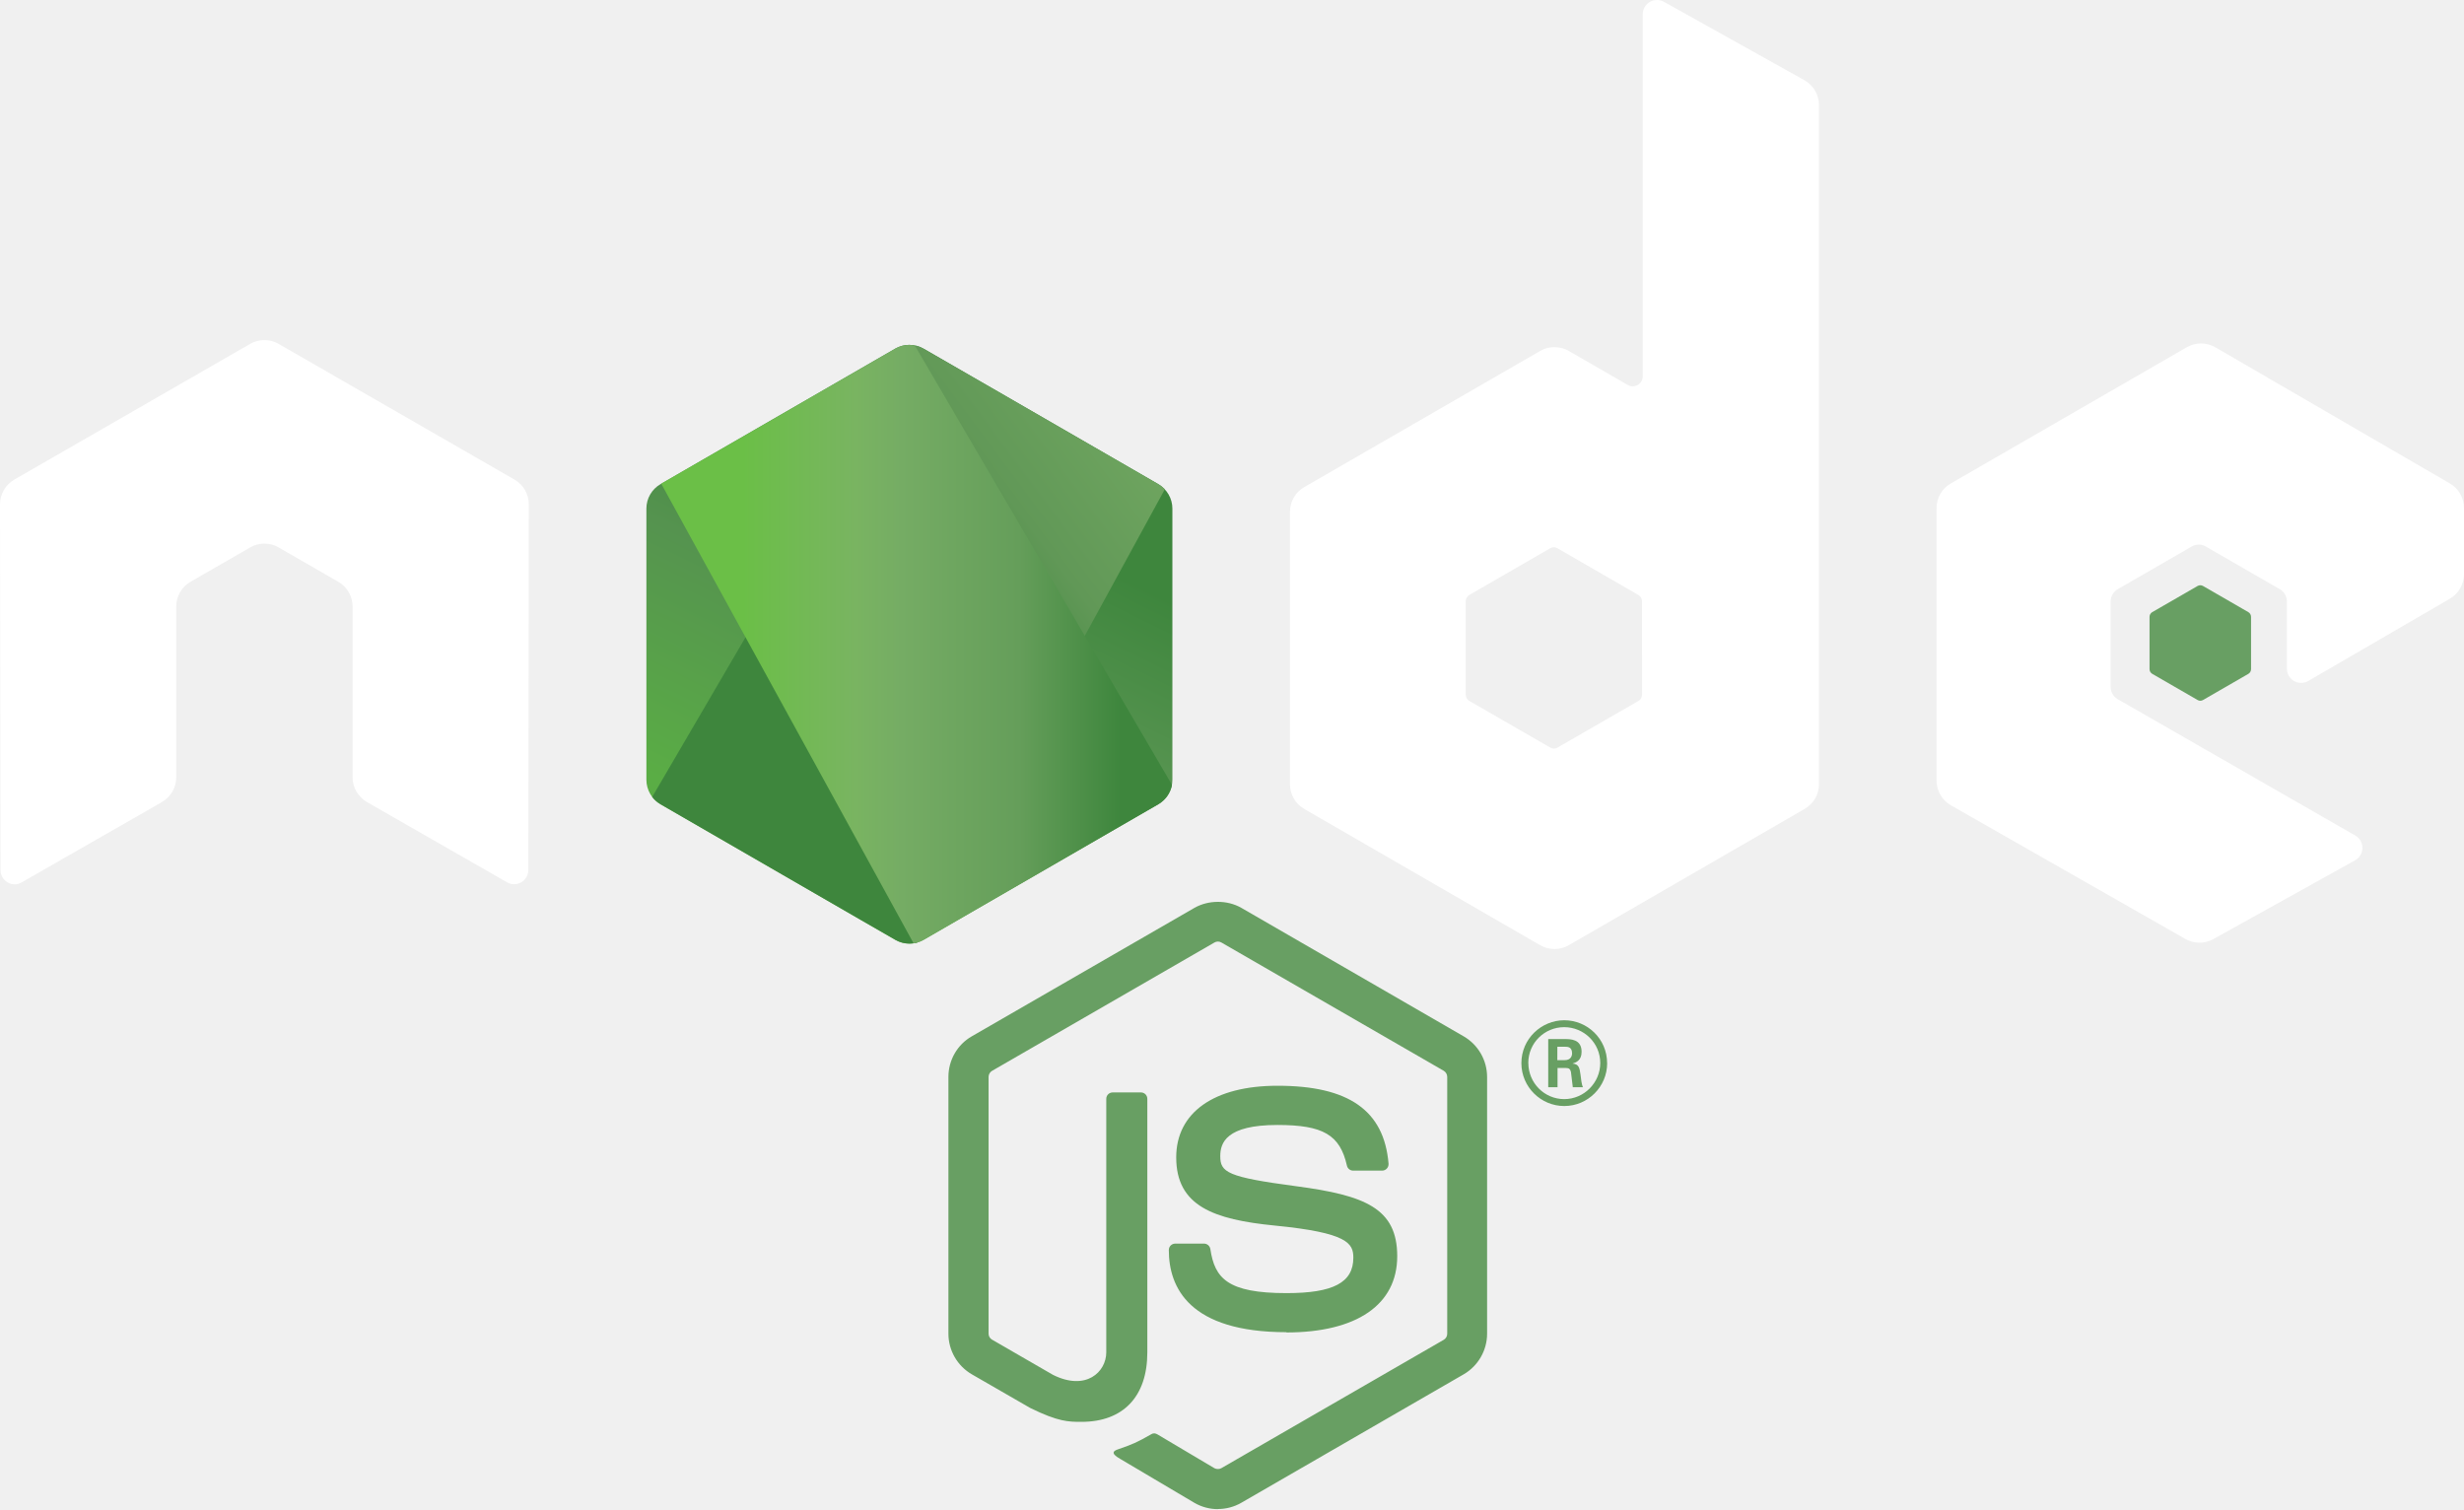
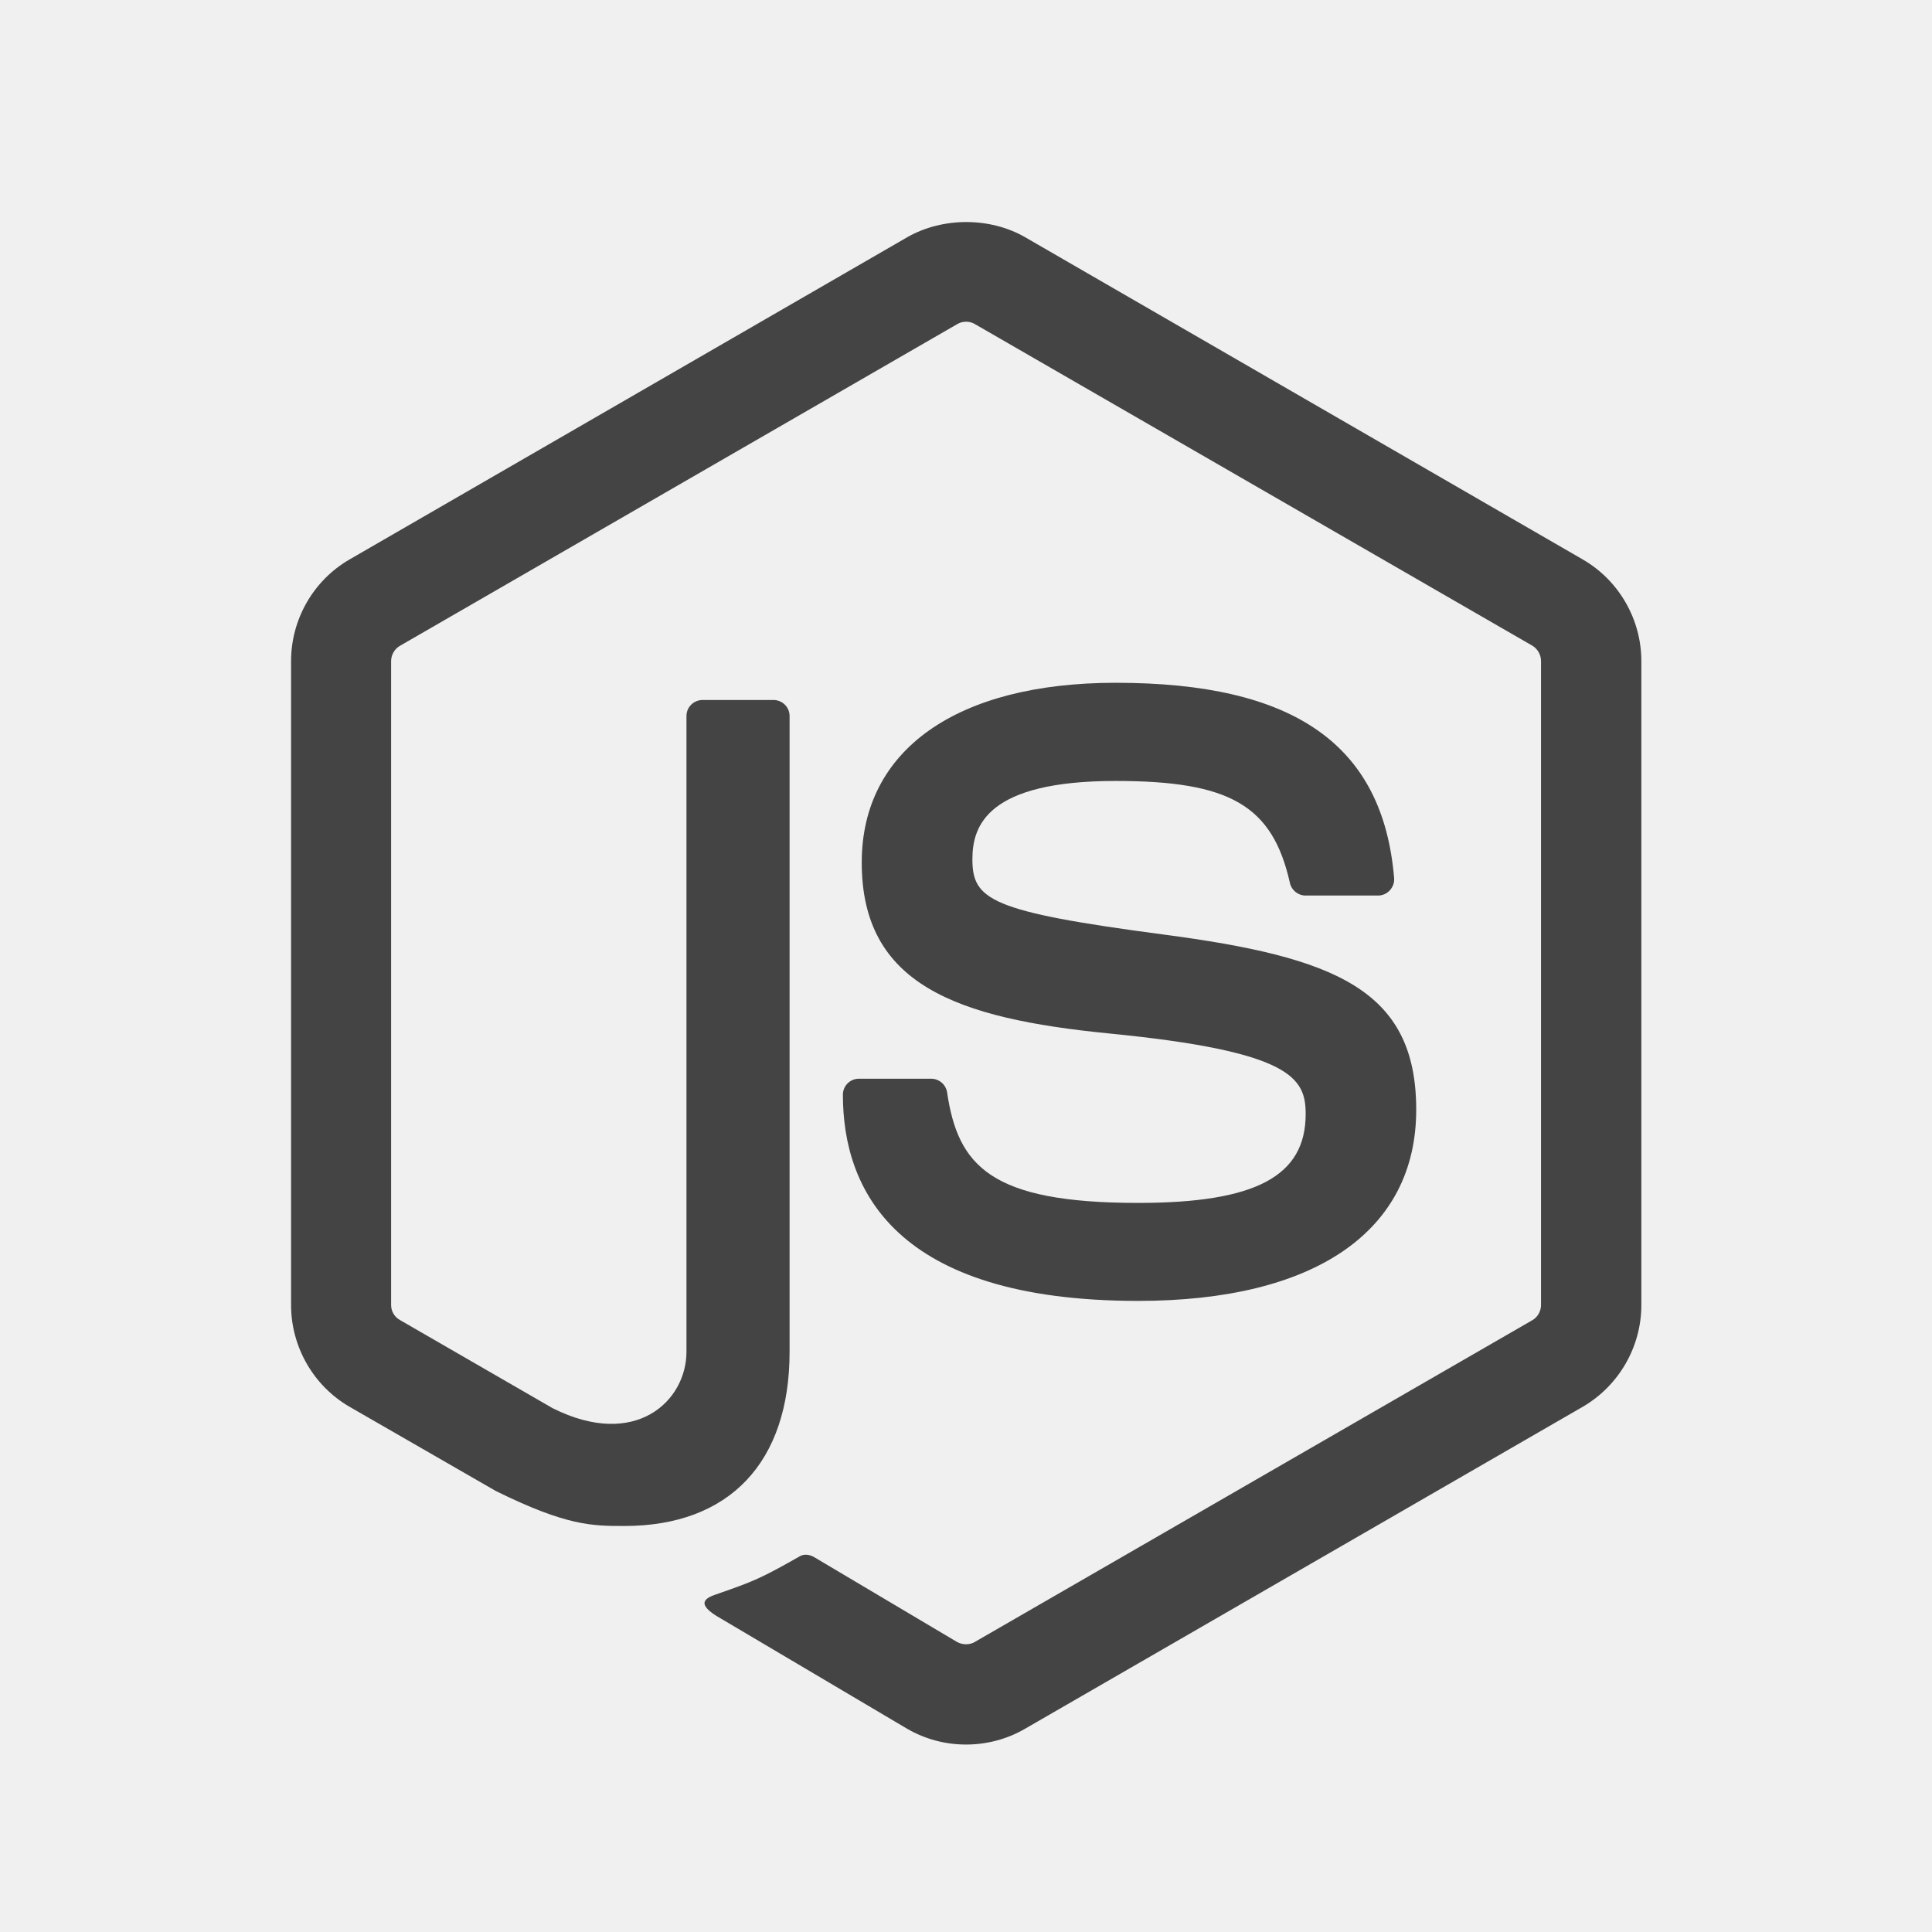
- <svg xmlns="http://www.w3.org/2000/svg" viewBox="0 0 442.37 270.929">
-   <defs>
-     <linearGradient id="b" x1="-0.348" x2="1.251" gradientTransform="rotate(116.114 53.1 202.97) scale(86.48)" gradientUnits="userSpaceOnUse">
-       <stop offset="0.3" stop-color="#3e863d" />
-       <stop offset="0.5" stop-color="#55934f" />
-       <stop offset="0.8" stop-color="#5aad45" />
-     </linearGradient>
-     <linearGradient id="d" x1="-0.456" x2="0.582" gradientTransform="rotate(-36.46 550.846 -214.337) scale(132.798)" gradientUnits="userSpaceOnUse">
-       <stop offset="0.57" stop-color="#3e863d" />
-       <stop offset="0.72" stop-color="#619857" />
-       <stop offset="1" stop-color="#76ac64" />
-     </linearGradient>
-     <linearGradient id="f" x1="0.043" x2="0.984" gradientTransform="translate(192.862 279.652) scale(97.417)" gradientUnits="userSpaceOnUse">
-       <stop offset="0.16" stop-color="#6bbf47" />
-       <stop offset="0.38" stop-color="#79b461" />
-       <stop offset="0.47" stop-color="#75ac64" />
-       <stop offset="0.7" stop-color="#659e5a" />
-       <stop offset="0.9" stop-color="#3e863d" />
-     </linearGradient>
-     <clipPath id="a">
-       <path d="m239.03 226.605-42.13 24.317a5.085 5.085 0 0 0-2.546 4.406v48.668c0 1.817.968 3.496 2.546 4.406l42.133 24.336a5.1 5.1 0 0 0 5.09 0l42.126-24.336a5.096 5.096 0 0 0 2.54-4.406v-48.668c0-1.816-.97-3.496-2.55-4.406l-42.12-24.317a5.123 5.123 0 0 0-5.1 0" />
-     </clipPath>
-     <clipPath id="c">
-       <path d="M195.398 307.086c.403.523.907.976 1.5 1.316l36.14 20.875 6.02 3.46c.9.52 1.926.74 2.934.665.336-.027.672-.09 1-.183l44.434-81.36c-.34-.37-.738-.68-1.184-.94l-27.586-15.93-14.582-8.39a5.318 5.318 0 0 0-1.32-.53zm0 0" />
-     </clipPath>
-     <clipPath id="e">
-       <path d="M241.066 225.953a5.14 5.14 0 0 0-2.035.652l-42.01 24.247 45.3 82.51c.63-.09 1.25-.3 1.81-.624l42.13-24.336a5.105 5.105 0 0 0 2.46-3.476l-46.18-78.89a5.29 5.29 0 0 0-1.03-.102c-.14 0-.28.007-.42.02" />
-     </clipPath>
-   </defs>
-   <path fill="#689f63" d="M218.647 270.93c-1.46 0-2.91-.383-4.19-1.12l-13.337-7.896c-1.992-1.114-1.02-1.508-.363-1.735 2.656-.93 3.195-1.14 6.03-2.75.298-.17.688-.11.993.07l10.246 6.08c.37.2.895.2 1.238 0l39.95-23.06c.37-.21.61-.64.61-1.08v-46.1c0-.46-.24-.87-.618-1.1l-39.934-23.04c-.37-.22-.86-.22-1.23 0l-39.926 23.04c-.387.22-.633.65-.633 1.09v46.1c0 .44.24.86.62 1.07l10.94 6.32c5.94 2.97 9.57-.53 9.57-4.05v-45.5c0-.65.51-1.15 1.16-1.15h5.06c.63 0 1.15.5 1.15 1.15v45.52c0 7.92-4.32 12.47-11.83 12.47-2.31 0-4.13 0-9.21-2.5l-10.48-6.04a8.447 8.447 0 0 1-4.19-7.29v-46.1c0-3 1.6-5.8 4.19-7.28l39.99-23.07c2.53-1.43 5.89-1.43 8.4 0l39.94 23.08a8.428 8.428 0 0 1 4.19 7.28v46.1c0 2.99-1.61 5.78-4.19 7.28l-39.94 23.07a8.397 8.397 0 0 1-4.21 1.12" />
-   <path fill="#689f63" d="M230.987 239.164c-17.48 0-21.145-8.024-21.145-14.754 0-.64.516-1.15 1.157-1.15h5.16c.57 0 1.05.415 1.14.978.78 5.258 3.1 7.91 13.67 7.91 8.42 0 12-1.902 12-6.367 0-2.57-1.02-4.48-14.1-5.76-10.94-1.08-17.7-3.49-17.7-12.24 0-8.06 6.8-12.86 18.19-12.86 12.79 0 19.13 4.44 19.93 13.98a1.164 1.164 0 0 1-1.16 1.26h-5.19c-.54 0-1.01-.38-1.12-.9-1.25-5.53-4.27-7.3-12.48-7.3-9.19 0-10.26 3.2-10.26 5.6 0 2.91 1.26 3.76 13.66 5.4 12.28 1.63 18.11 3.93 18.11 12.56 0 8.7-7.26 13.69-19.92 13.69m48.66-48.89h1.34c1.1 0 1.31-.77 1.31-1.22 0-1.18-.81-1.18-1.26-1.18h-1.38zm-1.63-3.78h2.97c1.02 0 3.02 0 3.02 2.28 0 1.59-1.02 1.92-1.63 2.12 1.19.08 1.27.86 1.43 1.96.08.69.21 1.88.45 2.28h-1.83c-.05-.4-.33-2.6-.33-2.72-.12-.49-.29-.73-.9-.73h-1.51v3.46h-1.67zm-3.57 4.3c0 3.58 2.89 6.48 6.44 6.48 3.58 0 6.47-2.96 6.47-6.48 0-3.59-2.93-6.44-6.48-6.44-3.5 0-6.44 2.81-6.44 6.43m14.16.03c0 4.24-3.47 7.7-7.7 7.7-4.2 0-7.7-3.42-7.7-7.7 0-4.36 3.58-7.7 7.7-7.7 4.15 0 7.69 3.35 7.69 7.7" />
-   <path fill="#fff" fill-rule="evenodd" d="M94.936 90.55c0-1.84-.97-3.53-2.558-4.445l-42.356-24.37a4.946 4.946 0 0 0-2.328-.67h-.438c-.812.03-1.613.25-2.34.67L2.562 86.105A5.154 5.154 0 0 0 0 90.555l.093 65.64c0 .91.47 1.76 1.27 2.21.78.48 1.76.48 2.54 0l25.18-14.42c1.59-.946 2.56-2.618 2.56-4.44V108.88a5.1 5.1 0 0 1 2.555-4.43l10.72-6.174a5.086 5.086 0 0 1 2.56-.688c.876 0 1.77.226 2.544.687l10.715 6.172c1.586.91 2.56 2.6 2.56 4.43v30.663c0 1.82.983 3.5 2.565 4.44l25.164 14.41a2.5 2.5 0 0 0 2.56 0 2.568 2.568 0 0 0 1.268-2.21zm199.868 34.176c0 .457-.243.88-.64 1.106l-14.548 8.386a1.282 1.282 0 0 1-1.277 0l-14.55-8.386c-.4-.227-.64-.65-.64-1.106V107.93c0-.458.24-.88.63-1.11l14.54-8.4c.4-.23.89-.23 1.29 0l14.55 8.4c.4.23.64.652.64 1.11zM298.734.324a2.568 2.568 0 0 0-2.544.027c-.78.46-1.262 1.3-1.262 2.21v65a1.788 1.788 0 0 1-2.684 1.55L281.634 63a5.108 5.108 0 0 0-5.112 0l-42.37 24.453a5.105 5.105 0 0 0-2.56 4.42v48.92c0 1.83.977 3.51 2.56 4.43l42.37 24.47c1.582.91 3.53.91 5.117 0l42.37-24.48c1.58-.92 2.56-2.6 2.56-4.43V18.863a5.128 5.128 0 0 0-2.63-4.47zm141.093 107.164a5.116 5.116 0 0 0 2.543-4.422V91.21c0-1.824-.97-3.507-2.547-4.425l-42.1-24.44a5.113 5.113 0 0 0-5.13 0l-42.36 24.45c-1.59.92-2.56 2.6-2.56 4.43v48.9c0 1.84.99 3.54 2.58 4.45l42.09 23.99c1.55.89 3.45.9 5.02.03l25.46-14.15c.8-.45 1.31-1.3 1.31-2.22 0-.92-.49-1.78-1.29-2.23l-42.62-24.46c-.8-.45-1.29-1.3-1.29-2.21v-15.34c0-.916.48-1.76 1.28-2.216l13.26-7.65c.79-.46 1.76-.46 2.55 0l13.27 7.65c.79.45 1.28 1.3 1.28 2.21v12.06c0 .91.49 1.76 1.28 2.22.79.45 1.77.45 2.56-.01zm0 0" />
-   <path fill="#689f63" fill-rule="evenodd" d="M394.538 105.2a.97.97 0 0 1 .98 0l8.13 4.69c.304.176.49.5.49.85v9.39c0 .35-.186.674-.49.85l-8.13 4.69a.97.97 0 0 1-.98 0l-8.125-4.69a.979.979 0 0 1-.5-.85v-9.39c0-.35.18-.674.49-.85zm0 0" />
-   <g clip-path="url(#a)" transform="translate(-78.306 -164.016)">
-     <path fill="url(#b)" d="m331.363 246.793-118.715-58.19-60.87 124.174L270.49 370.97zm0 0" />
-   </g>
-   <g clip-path="url(#c)" transform="translate(-78.306 -164.016)">
-     <path fill="url(#d)" d="m144.07 264.004 83.825 113.453 110.86-81.906-83.83-113.45zm0 0" />
-   </g>
-   <g clip-path="url(#e)" transform="translate(-78.306 -164.016)">
-     <path fill="url(#f)" d="M197.02 225.934v107.43h91.683v-107.43zm0 0" />
-   </g>
+ <svg xmlns="http://www.w3.org/2000/svg" viewBox="0 0 32 32" version="1.1">
+   <path fill="#444444" d="M15.998 28.895c-0.337 0-0.673-0.088-0.969-0.259l-3.086-1.826c-0.46-0.257-0.235-0.349-0.083-0.402 0.614-0.213 0.739-0.262 1.394-0.635 0.069-0.038 0.159-0.024 0.231 0.018l2.37 1.407c0.087 0.048 0.207 0.048 0.287 0l9.241-5.333c0.086-0.049 0.141-0.149 0.141-0.25v-10.665c0-0.104-0.055-0.202-0.143-0.255l-9.237-5.329c-0.086-0.050-0.199-0.050-0.285 0l-9.235 5.331c-0.090 0.051-0.146 0.152-0.146 0.253v10.666c0 0.102 0.056 0.198 0.145 0.247l2.532 1.462c1.374 0.687 2.215-0.122 2.215-0.935v-10.53c0-0.149 0.12-0.266 0.269-0.266h1.172c0.146 0 0.267 0.117 0.267 0.266v10.53c0 1.833-0.998 2.885-2.736 2.885-0.534 0-0.955 0-2.129-0.579l-2.423-1.395c-0.598-0.346-0.969-0.993-0.969-1.686v-10.665c0-0.693 0.371-1.339 0.969-1.684l9.242-5.34c0.585-0.331 1.362-0.331 1.942 0l9.241 5.34c0.599 0.346 0.971 0.992 0.971 1.684v10.665c0 0.693-0.372 1.337-0.971 1.686l-9.241 5.335c-0.296 0.171-0.631 0.259-0.973 0.259zM18.853 21.547c-4.045 0-4.892-1.857-4.892-3.414 0-0.148 0.118-0.266 0.266-0.266h1.195c0.133 0 0.245 0.096 0.265 0.226 0.18 1.216 0.717 1.831 3.164 1.831 1.946 0 2.775-0.441 2.775-1.473 0-0.596-0.234-1.037-3.26-1.334-2.528-0.25-4.093-0.809-4.093-2.831 0-1.865 1.572-2.977 4.207-2.977 2.961 0 4.425 1.027 4.611 3.233 0.007 0.075-0.020 0.148-0.071 0.205-0.051 0.054-0.121 0.086-0.196 0.086h-1.2c-0.124 0-0.233-0.088-0.259-0.209-0.288-1.28-0.988-1.689-2.886-1.689-2.126 0-2.373 0.74-2.373 1.295 0 0.673 0.292 0.869 3.161 1.248 2.84 0.375 4.19 0.907 4.19 2.902 0 2.014-1.678 3.167-4.606 3.167z" />
</svg>
